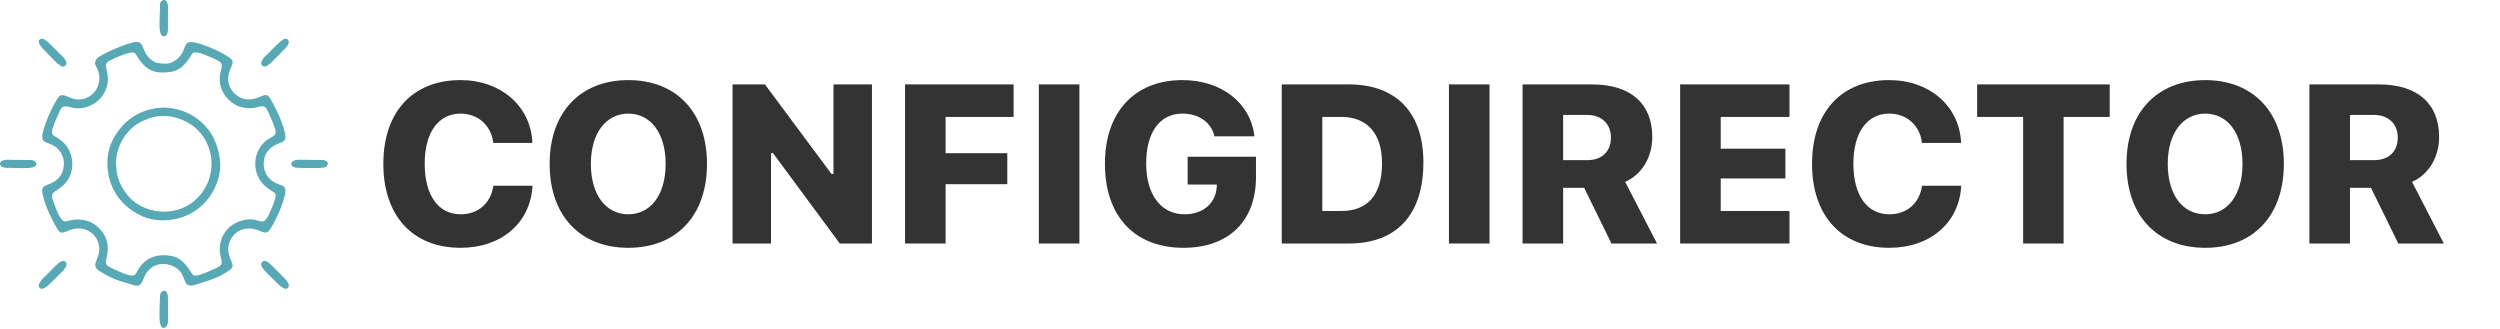
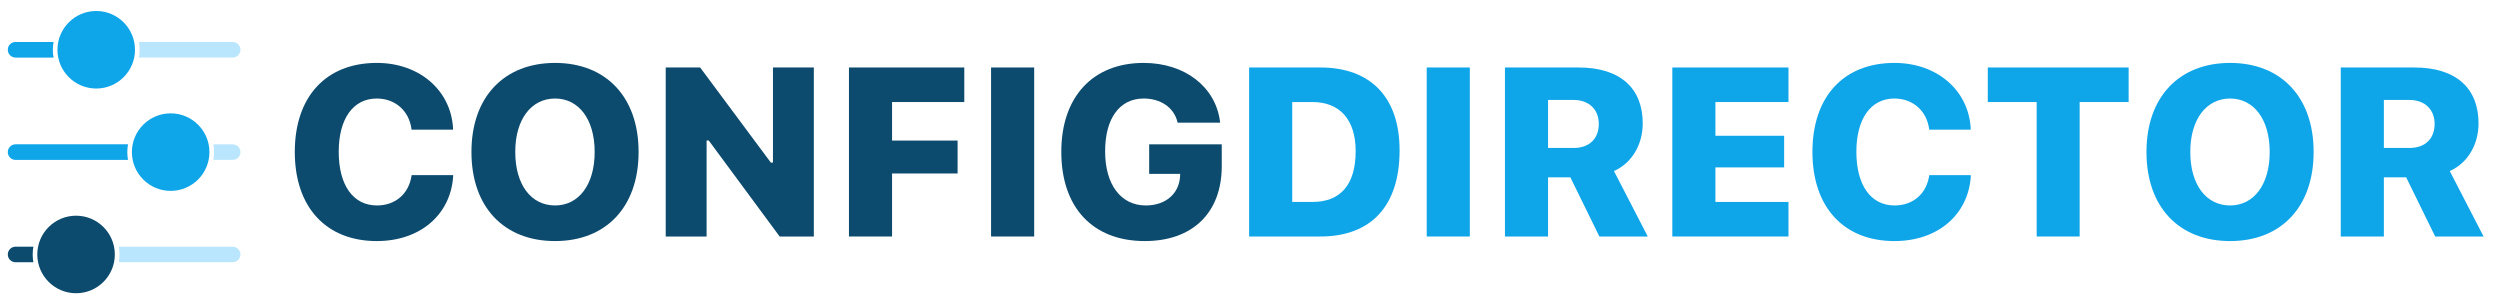
- <svg xmlns="http://www.w3.org/2000/svg" width="100%" height="100%" viewBox="0 0 2657 349" version="1.1" xml:space="preserve" style="fill-rule:evenodd;clip-rule:evenodd;stroke-linejoin:round;stroke-miterlimit:2;">
+ <svg xmlns="http://www.w3.org/2000/svg" width="100%" height="100%" viewBox="0 0 3396 417" version="1.1" xml:space="preserve" style="fill-rule:evenodd;clip-rule:evenodd;stroke-linejoin:round;stroke-miterlimit:2;">
  <g>
-     <path d="M489.449,263.371c43.48,0 73.563,-26.367 76.383,-64.102l0,-1.875l-41.482,0l-0.235,1.289c-2.938,17.461 -15.982,29.062 -34.549,29.062c-23.737,0 -38.191,-20.273 -38.191,-53.555l0,-0.234c0,-33.047 14.454,-53.203 38.074,-53.203c18.567,0 32.198,12.422 34.666,30.117l0.118,1.055l41.482,0l0,-2.109c-2.468,-37.383 -33.609,-64.688 -76.265,-64.688c-50.883,0 -82.024,33.867 -82.024,88.945l0,0.234c0,55.078 31.258,89.062 82.024,89.062Z" style="fill:#333;fill-rule:nonzero;" />
-     <path d="M667.837,263.371c51,0 83.551,-34.102 83.551,-89.062l0,-0.234c0,-54.844 -32.668,-88.945 -83.551,-88.945c-51,0 -83.669,34.102 -83.669,88.945l0,0.234c0,54.961 32.433,89.062 83.669,89.062Zm0,-35.625c-24.09,0 -39.837,-20.859 -39.837,-53.438l0,-0.234c0,-32.461 15.982,-53.32 39.837,-53.32c23.737,0 39.602,20.859 39.602,53.32l0,0.234c0,32.578 -15.864,53.438 -39.602,53.438Z" style="fill:#333;fill-rule:nonzero;" />
-     <path d="M778.538,258.801l40.894,0l0,-96.094l2.115,0l70.977,96.094l34.196,0l0,-169.102l-40.894,0l0,95.156l-2.115,0l-70.742,-95.156l-34.431,0l0,169.102Z" style="fill:#333;fill-rule:nonzero;" />
-     <path d="M961.862,258.801l43.127,0l0,-63.047l65.572,0l0,-32.93l-65.572,0l0,-38.555l72.27,0l0,-34.57l-115.397,0l0,169.102Z" style="fill:#333;fill-rule:nonzero;" />
-     <rect x="1104.057" y="89.699" width="43.127" height="169.102" style="fill:#333;fill-rule:nonzero;" />
-     <path d="M1257.885,263.371c47.945,0 76.971,-28.477 76.971,-75l0,-21.797l-72.623,0l0,29.531l31.023,0l-0.118,2.812c-1.175,17.344 -14.689,28.828 -34.314,28.828c-24.678,0 -40.659,-20.625 -40.659,-54.023l0,-0.234c0,-32.812 14.454,-52.734 38.544,-52.734c17.039,0 30.083,8.906 33.726,23.086l0.235,1.055l42.539,0l-0.118,-1.172c-4.348,-34.453 -35.019,-58.594 -76.383,-58.594c-50.883,0 -82.376,33.984 -82.376,88.828l0,0.234c0,55.547 31.376,89.18 83.551,89.18Z" style="fill:#333;fill-rule:nonzero;" />
-     <path d="M1362.24,258.801l71.212,0c51,0 79.321,-30.703 79.321,-86.133l0,-0.234c0,-52.734 -28.791,-82.734 -79.321,-82.734l-71.212,0l0,169.102Zm43.127,-34.57l0,-99.961l20.33,0c27.145,0 43.127,17.578 43.127,48.984l0,0.234c0,33.398 -15.159,50.742 -43.127,50.742l-20.33,0Z" style="fill:#333;fill-rule:nonzero;" />
-     <rect x="1539.924" y="89.699" width="43.127" height="169.102" style="fill:#333;fill-rule:nonzero;" />
-     <path d="M1618.192,258.801l43.127,0l0,-59.18l22.327,0l29.026,59.18l48.415,0l-33.844,-65.508c18.332,-8.086 28.791,-26.953 28.791,-47.578l0,-0.234c0,-34.922 -22.445,-55.781 -64.162,-55.781l-73.68,0l0,169.102Zm43.127,-88.594l0,-48.047l25.5,0c15.512,0 25.265,9.609 25.265,23.906l0,0.234c0,14.648 -9.518,23.906 -25.03,23.906l-25.735,0Z" style="fill:#333;fill-rule:nonzero;" />
-     <path d="M1785.651,258.801l116.22,0l0,-34.57l-73.093,0l0,-34.57l68.745,0l0,-31.641l-68.745,0l0,-33.75l73.093,0l0,-34.57l-116.22,0l0,169.102Z" style="fill:#333;fill-rule:nonzero;" />
-     <path d="M2007.872,263.371c43.48,0 73.563,-26.367 76.383,-64.102l0,-1.875l-41.482,0l-0.235,1.289c-2.938,17.461 -15.982,29.062 -34.549,29.062c-23.737,0 -38.191,-20.273 -38.191,-53.555l0,-0.234c0,-33.047 14.454,-53.203 38.074,-53.203c18.567,0 32.198,12.422 34.666,30.117l0.118,1.055l41.482,0l0,-2.109c-2.468,-37.383 -33.609,-64.688 -76.265,-64.688c-50.883,0 -82.024,33.867 -82.024,88.945l0,0.234c0,55.078 31.258,89.062 82.024,89.062Z" style="fill:#333;fill-rule:nonzero;" />
-     <path d="M2150.184,258.801l43.009,0l0,-134.531l49.003,0l0,-34.57l-140.897,0l0,34.57l48.885,0l0,134.531Z" style="fill:#333;fill-rule:nonzero;" />
-     <path d="M2343.731,263.371c51,0 83.551,-34.102 83.551,-89.062l0,-0.234c0,-54.844 -32.668,-88.945 -83.551,-88.945c-51,0 -83.669,34.102 -83.669,88.945l0,0.234c0,54.961 32.433,89.062 83.669,89.062Zm0,-35.625c-24.09,0 -39.837,-20.859 -39.837,-53.438l0,-0.234c0,-32.461 15.982,-53.32 39.837,-53.32c23.737,0 39.602,20.859 39.602,53.32l0,0.234c0,32.578 -15.864,53.438 -39.602,53.438Z" style="fill:#333;fill-rule:nonzero;" />
-     <path d="M2454.433,258.801l43.127,0l0,-59.18l22.327,0l29.026,59.18l48.415,0l-33.844,-65.508c18.332,-8.086 28.791,-26.953 28.791,-47.578l0,-0.234c0,-34.922 -22.445,-55.781 -64.162,-55.781l-73.68,0l0,169.102Zm43.127,-88.594l0,-48.047l25.5,0c15.512,0 25.265,9.609 25.265,23.906l0,0.234c0,14.648 -9.518,23.906 -25.03,23.906l-25.735,0Z" style="fill:#333;fill-rule:nonzero;" />
+     <path d="M511.821,327.465c59.032,0 99.876,-35.799 103.705,-87.031l0,-2.546l-56.32,0l-0.319,1.75c-3.989,23.707 -21.698,39.458 -46.907,39.458c-32.228,0 -51.853,-27.525 -51.853,-72.711l0,-0.318c0,-44.868 19.624,-72.234 51.693,-72.234c25.208,0 43.716,16.865 47.066,40.89l0.16,1.432l56.32,0l0,-2.864c-3.35,-50.755 -45.63,-87.826 -103.546,-87.826c-69.084,0 -111.364,45.982 -111.364,120.761l0,0.318c0,74.78 42.439,120.92 111.364,120.92Z" style="fill:#0c4a6e;fill-rule:nonzero;" />
+     <path d="M754.019,327.465c69.243,0 113.438,-46.3 113.438,-120.92l0,-0.318c0,-74.461 -44.354,-120.761 -113.438,-120.761c-69.243,0 -113.597,46.3 -113.597,120.761l0,0.318c0,74.621 44.035,120.92 113.597,120.92Zm0,-48.368c-32.707,0 -54.086,-28.321 -54.086,-72.552l0,-0.318c0,-44.072 21.698,-72.393 54.086,-72.393c32.228,0 53.767,28.321 53.767,72.393l0,0.318c0,44.231 -21.539,72.552 -53.767,72.552Z" style="fill:#0c4a6e;fill-rule:nonzero;" />
+     <path d="M904.318,321.26l55.522,0l0,-130.467l2.872,0l96.366,130.467l46.428,0l0,-229.59l-55.522,0l0,129.194l-2.872,0l-96.047,-129.194l-46.747,0l0,229.59Z" style="fill:#0c4a6e;fill-rule:nonzero;" />
+     <path d="M1153.218,321.26l58.554,0l0,-85.599l89.027,0l0,-44.709l-89.027,0l0,-52.346l98.121,0l0,-46.936l-156.675,0l0,229.59Z" style="fill:#0c4a6e;fill-rule:nonzero;" />
+     <rect x="1346.275" y="91.671" width="58.554" height="229.59" style="fill:#0c4a6e;fill-rule:nonzero;" />
+     <path d="M1555.128,327.465c65.095,0 104.503,-38.663 104.503,-101.828l0,-29.594l-98.6,0l0,40.095l42.12,0l-0.16,3.819c-1.595,23.548 -19.943,39.14 -46.588,39.14c-33.505,0 -55.203,-28.003 -55.203,-73.348l0,-0.318c0,-44.55 19.624,-71.598 52.331,-71.598c23.134,0 40.844,12.092 45.79,31.344l0.319,1.432l57.756,0l-0.16,-1.591c-5.903,-46.777 -47.545,-79.553 -103.705,-79.553c-69.084,0 -111.842,46.141 -111.842,120.602l0,0.318c0,75.416 42.599,121.079 113.438,121.079Z" style="fill:#0c4a6e;fill-rule:nonzero;" />
+     <path d="M1696.812,321.26l96.685,0c69.243,0 107.694,-41.686 107.694,-116.943l0,-0.318c0,-71.598 -39.089,-112.329 -107.694,-112.329l-96.685,0l0,229.59Zm58.554,-46.936l0,-135.717l27.602,0c36.855,0 58.554,23.866 58.554,66.506l0,0.318c0,45.345 -20.582,68.893 -58.554,68.893l-27.602,0Z" style="fill:#0ea5e9;fill-rule:nonzero;" />
+     <rect x="1938.053" y="91.671" width="58.554" height="229.59" style="fill:#0ea5e9;fill-rule:nonzero;" />
+     <path d="M2044.318,321.26l58.554,0l0,-80.348l30.314,0l39.408,80.348l65.733,0l-45.949,-88.94c24.889,-10.978 39.089,-36.594 39.089,-64.597l0,-0.318c0,-47.414 -30.473,-75.734 -87.112,-75.734l-100.036,0l0,229.59Zm58.554,-120.284l0,-65.233l34.622,0c21.06,0 34.303,13.047 34.303,32.458l0,0.318c0,19.888 -12.923,32.458 -33.983,32.458l-34.941,0Z" style="fill:#0ea5e9;fill-rule:nonzero;" />
+     <path d="M2271.678,321.26l157.792,0l0,-46.936l-99.238,0l0,-46.936l93.335,0l0,-42.959l-93.335,0l0,-45.822l99.238,0l0,-46.936l-157.792,0l0,229.59Z" style="fill:#0ea5e9;fill-rule:nonzero;" />
+     <path d="M2573.387,327.465c59.032,0 99.876,-35.799 103.705,-87.031l0,-2.546l-56.32,0l-0.319,1.75c-3.989,23.707 -21.698,39.458 -46.907,39.458c-32.228,0 -51.853,-27.525 -51.853,-72.711l0,-0.318c0,-44.868 19.624,-72.234 51.693,-72.234c25.208,0 43.716,16.865 47.066,40.89l0.16,1.432l56.32,0l0,-2.864c-3.35,-50.755 -45.63,-87.826 -103.546,-87.826c-69.084,0 -111.364,45.982 -111.364,120.761l0,0.318c0,74.78 42.439,120.92 111.364,120.92Z" style="fill:#0ea5e9;fill-rule:nonzero;" />
+     <path d="M2766.605,321.26l58.394,0l0,-182.653l66.531,0l0,-46.936l-191.296,0l0,46.936l66.371,0l0,182.653Z" style="fill:#0ea5e9;fill-rule:nonzero;" />
+     <path d="M3029.385,327.465c69.243,0 113.438,-46.3 113.438,-120.92l0,-0.318c0,-74.461 -44.354,-120.761 -113.438,-120.761c-69.243,0 -113.597,46.3 -113.597,120.761l0,0.318c0,74.621 44.035,120.92 113.597,120.92Zm0,-48.368c-32.707,0 -54.086,-28.321 -54.086,-72.552l0,-0.318c0,-44.072 21.698,-72.393 54.086,-72.393c32.228,0 53.767,28.321 53.767,72.393l0,0.318c0,44.231 -21.539,72.552 -53.767,72.552Z" style="fill:#0ea5e9;fill-rule:nonzero;" />
+     <path d="M3179.684,321.26l58.554,0l0,-80.348l30.314,0l39.408,80.348l65.733,0l-45.949,-88.94c24.889,-10.978 39.089,-36.594 39.089,-64.597l0,-0.318c0,-47.414 -30.473,-75.734 -87.112,-75.734l-100.036,0l0,229.59Zm58.554,-120.284l0,-65.233l34.622,0c21.06,0 34.303,13.047 34.303,32.458l0,0.318c0,19.888 -12.923,32.458 -33.983,32.458l-34.941,0Z" style="fill:#0ea5e9;fill-rule:nonzero;" />
  </g>
-   <g id="Background">
-     <path d="M171.048,67.462c5.942,0.18 6.04,0.862 11.585,-1.226c7.029,-2.646 11.214,-10.108 11.741,-11.302c0.858,-1.945 1.541,-3.964 2.373,-5.921c2.343,-5.507 6.531,-6.285 25.277,0.977c11.514,4.46 23.434,11.279 24.665,14.023c2.614,5.827 -6.504,10.927 -3.611,24.637c2.01,9.525 13.683,21.737 30.822,15.169c7.777,-2.981 9.774,-5.195 13.957,2.064c1.59,2.759 12.227,21.217 15.226,36.77c2.501,12.969 -11.203,5.456 -20.263,20.53c-3.436,5.717 -6.664,25.574 13.789,32.882c3.861,1.379 8.716,1.69 5.883,12.361c-5.198,19.576 -15.707,37.107 -18.336,38.311c-5.662,2.594 -12.794,-7.607 -27.945,-2.312c-8.279,2.894 -17.617,14.935 -11.87,29.607c3.044,7.773 5.151,9.616 -1.884,14.123c-8.407,5.386 -13.581,8.104 -34.167,14.339c-14.204,4.302 -9.923,-6.188 -17.26,-14.501c-7.998,-9.063 -30.44,-13.64 -38.806,8.776c-3.322,8.901 -5.889,7.556 -14.992,4.877c-14.146,-4.162 -19.105,-5.94 -31.552,-13.561c-12.624,-7.729 6.811,-15.543 -2.958,-34.159c-4.902,-9.341 -17.149,-13.783 -28.512,-9.361c-7.74,3.012 -9.716,4.988 -13.871,-2.18c-1.595,-2.751 -11.921,-20.563 -15.219,-36.724c-2.648,-12.981 11.014,-5.409 20.127,-20.525c1.162,-1.927 7.624,-16.629 -4.995,-27.996c-8.027,-7.231 -16.911,-3.398 -15.145,-14.461c1.89,-11.846 14.665,-39.015 18.889,-41.05c6.334,-3.052 14.737,9.542 30.313,1.264c7.61,-4.044 14.705,-15.496 9.53,-28.636c-2.269,-5.76 -4.469,-6.058 -1.347,-11.378c2.854,-4.864 36.062,-18.925 43.123,-18.334c8.665,0.725 4.641,13.017 17.541,20.667c3.017,1.789 3.187,1.258 7.893,2.252Zm11.292,8.817c-10.334,1.089 -24.695,3.846 -36.314,-16.116c-0.229,-0.394 -2.249,-3.864 -3.715,-4.315c-5.076,-1.562 -26.523,8.497 -28.12,10.108c-5.419,5.466 5.603,13.827 -2.758,31.403c-6.249,13.136 -21.98,20.065 -34.106,17.171c-0.891,-0.213 -1.761,-0.51 -2.648,-0.736c-9.446,-2.408 -9.557,0.657 -13.562,9.553c-6.976,15.494 -6.165,17.578 -5.588,19.058c1.235,3.17 11.021,4.099 18.224,17.926c2.568,4.929 9.908,27.84 -13.663,41.956c-6.284,3.763 -5.95,5.465 -1.575,16.973c5.649,14.86 8.559,15.61 10.02,15.987c3.559,0.917 9.91,-4.905 25.478,-0.116c5.343,1.644 25.637,13.425 19.305,38.313c-1.982,7.792 -0.76,8.681 6.478,12.081c21.385,10.047 22.951,7.915 25.003,4.733c1.138,-1.764 9.29,-23.448 37.541,-18.215c15.029,2.784 20.571,19.568 23.455,20.615c2.899,1.052 8.907,-0.746 22.52,-7.084c7.264,-3.382 8.436,-4.328 6.383,-12.116c-5.477,-20.777 9,-39.301 30.317,-40.337c10.864,-0.528 13.81,6.904 19.388,-2.388c0.176,-0.293 10.275,-20.061 8.308,-24.866c-1.124,-2.745 -21.189,-8.668 -21.434,-31.707c-0.023,-2.182 -0.158,-14.873 11.543,-24.708c5.061,-4.253 11.894,-4.159 9.719,-11.987c-1.449,-5.213 -8.144,-21.157 -10.284,-23.158c-4.937,-4.615 -10.857,4.346 -28.17,-1.11c-6.503,-2.049 -25.675,-14.732 -19.35,-38.307c2.084,-7.768 0.895,-8.724 -6.423,-12.122c-20.03,-9.301 -22.221,-7.361 -23.686,-6.065c-1.797,1.59 -7.341,14.659 -18.938,18.645c-1.095,0.376 -2.252,0.554 -3.347,0.931Z" style="fill:#56a9b5;" />
-     <path d="M115.685,188.088c-1.228,-8.113 -7.03,-32.26 16.163,-56.134c15.498,-15.953 37.436,-19.195 50.618,-16.948c22.244,3.792 32.949,15.399 39.014,22.927c9.679,12.014 12.948,30.613 12.598,39.088c-0.793,19.224 -11.622,32.588 -13.507,34.915c-21.251,26.226 -54.22,24.677 -68.867,18.157c-30.184,-13.437 -34.946,-38.612 -36.019,-42.004Zm8.946,-2.295c1.38,4.538 1.489,8.758 9.425,19.792c15.838,22.02 54.557,28.209 77.418,3.112c23.042,-25.295 15.555,-67.104 -17.093,-81.017c-18.935,-8.069 -34.117,-4.412 -48.62,4.066c-8.183,4.784 -24.121,21.865 -22.303,45.216c0.513,6.587 0.861,6.486 1.173,8.831Z" style="fill:#56a9b5;" />
-     <path d="M296.849,290.258c2.868,2.862 2.848,2.808 5.698,5.683c0.54,0.545 5.352,5.4 4.214,8.609c-2.176,6.136 -10.034,-1.559 -10.656,-2.167c-13.776,-13.488 -21.371,-19.652 -17.72,-23.725c3.985,-4.446 8.963,2.161 18.464,11.6Z" style="fill:#56a9b5;" />
-     <path d="M51.322,290.336c8.994,-8.933 14.548,-15.995 18.426,-11.756c3.773,4.125 -3.726,10.261 -17.69,23.877c-0.621,0.605 -8.537,8.324 -10.637,2.068c-1.079,-3.213 3.647,-7.986 4.182,-8.526c2.846,-2.874 2.839,-2.809 5.719,-5.664Z" style="fill:#56a9b5;" />
-     <path d="M63.53,57.164c1.225,1.233 10.049,8.485 6.017,12.514c-4.11,4.107 -10.056,-3.65 -23.68,-17.608c-0.614,-0.629 -8.531,-8.74 -2.294,-10.745c3.929,-1.264 8.881,4.806 19.957,15.84Z" style="fill:#56a9b5;" />
-     <path d="M284.646,57.247c11.975,-11.93 17.453,-18.93 21.31,-14.931c3.756,3.896 -4.672,10.884 -6.456,12.711c-11.219,11.494 -16.937,18.703 -20.938,14.591c-3.897,-4.005 5.046,-11.331 6.084,-12.372Z" style="fill:#56a9b5;" />
-     <path d="M169.643,327.738c0.369,-12.499 0.144,-15.652 1.553,-17.069c0.441,-0.444 5.049,-5.075 7.188,3.086c0.285,1.086 0.136,27.928 0.122,28.127c-0.045,0.638 -0.476,6.688 -4.483,6.617c-5.605,-0.098 -4.377,-14.091 -4.379,-20.762Z" style="fill:#56a9b5;" />
-     <path d="M169.643,20.595c0.492,-16.66 0.397,-16.668 0.642,-17.462c0.935,-3.03 7.258,-6.426 8.235,3.304c0.045,0.448 0.035,24.739 -0.015,25.459c-0.045,0.644 -0.471,6.779 -4.487,6.711c-5.568,-0.094 -4.374,-14.023 -4.376,-18.012Z" style="fill:#56a9b5;" />
-     <path d="M324.781,178.566c-7.998,-0.182 -7.947,-0.169 -8.638,-0.197c-0.625,-0.025 -6.6,-0.268 -6.6,-4.203c0,-4.642 8.713,-4.42 9.555,-4.398c22.84,0.583 22.907,-0.337 26.004,0.636c5.861,1.843 2.437,5.906 2.094,6.313c-2.008,2.382 -12.203,1.848 -22.414,1.848Z" style="fill:#56a9b5;" />
-     <path d="M17.624,178.566c-10.613,-0.209 -10.61,-0.134 -11.529,-0.215c-0.589,-0.052 -6.083,-0.533 -6.094,-4.182c-0.014,-4.622 8.29,-4.42 9.098,-4.401c21.042,0.512 21.013,0.125 22.839,0.189c0.634,0.022 6.734,0.236 6.72,4.215c-0.019,5.59 -12.824,4.393 -21.034,4.393Z" style="fill:#56a9b5;" />
+   <g>
+     <clipPath id="_clip1">
+       <path d="M-508.333,-516.667l1516.667,0l0,1516.667l-1516.667,-0l-0,-1516.667Zm698.023,584.274c0,-32.356 -26.625,-58.981 -58.981,-58.981c-32.356,-0 -58.981,26.625 -58.981,58.981c0,32.356 26.625,58.981 58.981,58.981c32.356,0 58.981,-26.625 58.981,-58.981Z" />
+     </clipPath>
+     <g clip-path="url(#_clip1)">
+       <path d="M326.611,67.607c0,5.813 -4.72,10.533 -10.533,10.533l-294.907,0c-5.813,0 -10.533,-4.72 -10.533,-10.533c0,-5.813 4.72,-10.533 10.533,-10.533l294.907,0c5.813,0 10.533,4.72 10.533,10.533Z" style="fill:#bae6fd;" />
+     </g>
+     <clipPath id="_clip2">
+       <path d="M-508.333,-516.667l1516.667,0l0,1516.667l-1516.667,-0l-0,-1516.667Zm698.023,584.274c0,-32.356 -26.625,-58.981 -58.981,-58.981c-32.356,-0 -58.981,26.625 -58.981,58.981c0,32.356 26.625,58.981 58.981,58.981c32.356,0 58.981,-26.625 58.981,-58.981Z" />
+     </clipPath>
+     <g clip-path="url(#_clip2)">
+       <path d="M130.708,67.607c0,5.813 -4.72,10.533 -10.533,10.533l-99.004,0c-5.813,0 -10.533,-4.72 -10.533,-10.533c0,-5.813 4.72,-10.533 10.533,-10.533l99.004,0c5.813,0 10.533,4.72 10.533,10.533Z" style="fill:#0ea5e9;" />
+     </g>
+     <circle cx="130.708" cy="67.607" r="52.662" style="fill:#0ea5e9;" />
+     <clipPath id="_clip3">
+       <path d="M-508.333,-516.667l1516.667,0l0,1516.667l-1516.667,-0l-0,-1516.667Zm799.134,723.301l0,-0c0,-32.356 -26.625,-58.981 -58.981,-58.981c-32.356,0 -58.981,26.625 -58.981,58.981l0,0c0,32.356 26.625,58.981 58.981,58.981c32.356,0 58.981,-26.625 58.981,-58.981Z" />
+     </clipPath>
+     <g clip-path="url(#_clip3)">
+       <path d="M326.611,206.635c0,5.813 -4.72,10.533 -10.533,10.533l-294.907,0c-5.813,0 -10.533,-4.72 -10.533,-10.533c0,-5.813 4.72,-10.533 10.533,-10.533l294.907,0c5.813,0 10.533,4.72 10.533,10.533Z" style="fill:#bae6fd;" />
+     </g>
+     <clipPath id="_clip4">
+       <path d="M-508.333,-516.667l1516.667,0l0,1516.667l-1516.667,-0l-0,-1516.667Zm799.134,723.301l0,-0c0,-32.356 -26.625,-58.981 -58.981,-58.981c-32.356,0 -58.981,26.625 -58.981,58.981l0,0c0,32.356 26.625,58.981 58.981,58.981c32.356,0 58.981,-26.625 58.981,-58.981Z" />
+     </clipPath>
+     <g clip-path="url(#_clip4)">
+       <path d="M231.819,206.635c0,5.813 -4.72,10.533 -10.533,10.533l-200.115,0c-5.813,0 -10.533,-4.72 -10.533,-10.533c0,-5.813 4.72,-10.533 10.533,-10.533l200.115,0c5.813,0 10.533,4.72 10.533,10.533Z" style="fill:#0ea5e9;" />
+     </g>
+     <circle cx="231.819" cy="206.635" r="52.662" style="fill:#0ea5e9;" />
+     <clipPath id="_clip5">
+       <path d="M-508.333,-516.667l1516.667,0l0,1516.667l-1516.667,-0l-0,-1516.667Zm670.639,862.329c-0,-32.356 -26.625,-58.981 -58.981,-58.981c-32.356,0 -58.981,26.625 -58.981,58.981c0,32.356 26.625,58.981 58.981,58.981c32.356,0 58.981,-26.625 58.981,-58.981Z" />
+     </clipPath>
+     <g clip-path="url(#_clip5)">
+       <path d="M326.611,345.662c0,5.813 -4.72,10.533 -10.533,10.533l-294.907,0c-5.813,0 -10.533,-4.72 -10.533,-10.533c0,-5.813 4.72,-10.533 10.533,-10.533l294.907,0c5.813,0 10.533,4.72 10.533,10.533Z" style="fill:#bae6fd;" />
+     </g>
+     <clipPath id="_clip6">
+       <path d="M-508.333,-516.667l1516.667,0l0,1516.667l-1516.667,-0l-0,-1516.667Zm670.639,862.329c-0,-32.356 -26.625,-58.981 -58.981,-58.981c-32.356,0 -58.981,26.625 -58.981,58.981c0,32.356 26.625,58.981 58.981,58.981c32.356,0 58.981,-26.625 58.981,-58.981Z" />
+     </clipPath>
+     <g clip-path="url(#_clip6)">
+       <path d="M103.324,345.662c0,5.813 -4.72,10.533 -10.533,10.533l-71.62,0c-5.813,0 -10.533,-4.72 -10.533,-10.533c0,-5.813 4.72,-10.533 10.533,-10.533l71.62,0c5.813,0 10.533,4.72 10.533,10.533Z" style="fill:#0c4a6e;" />
+     </g>
+     <circle cx="103.324" cy="345.662" r="52.662" style="fill:#0c4a6e;" />
  </g>
</svg>
